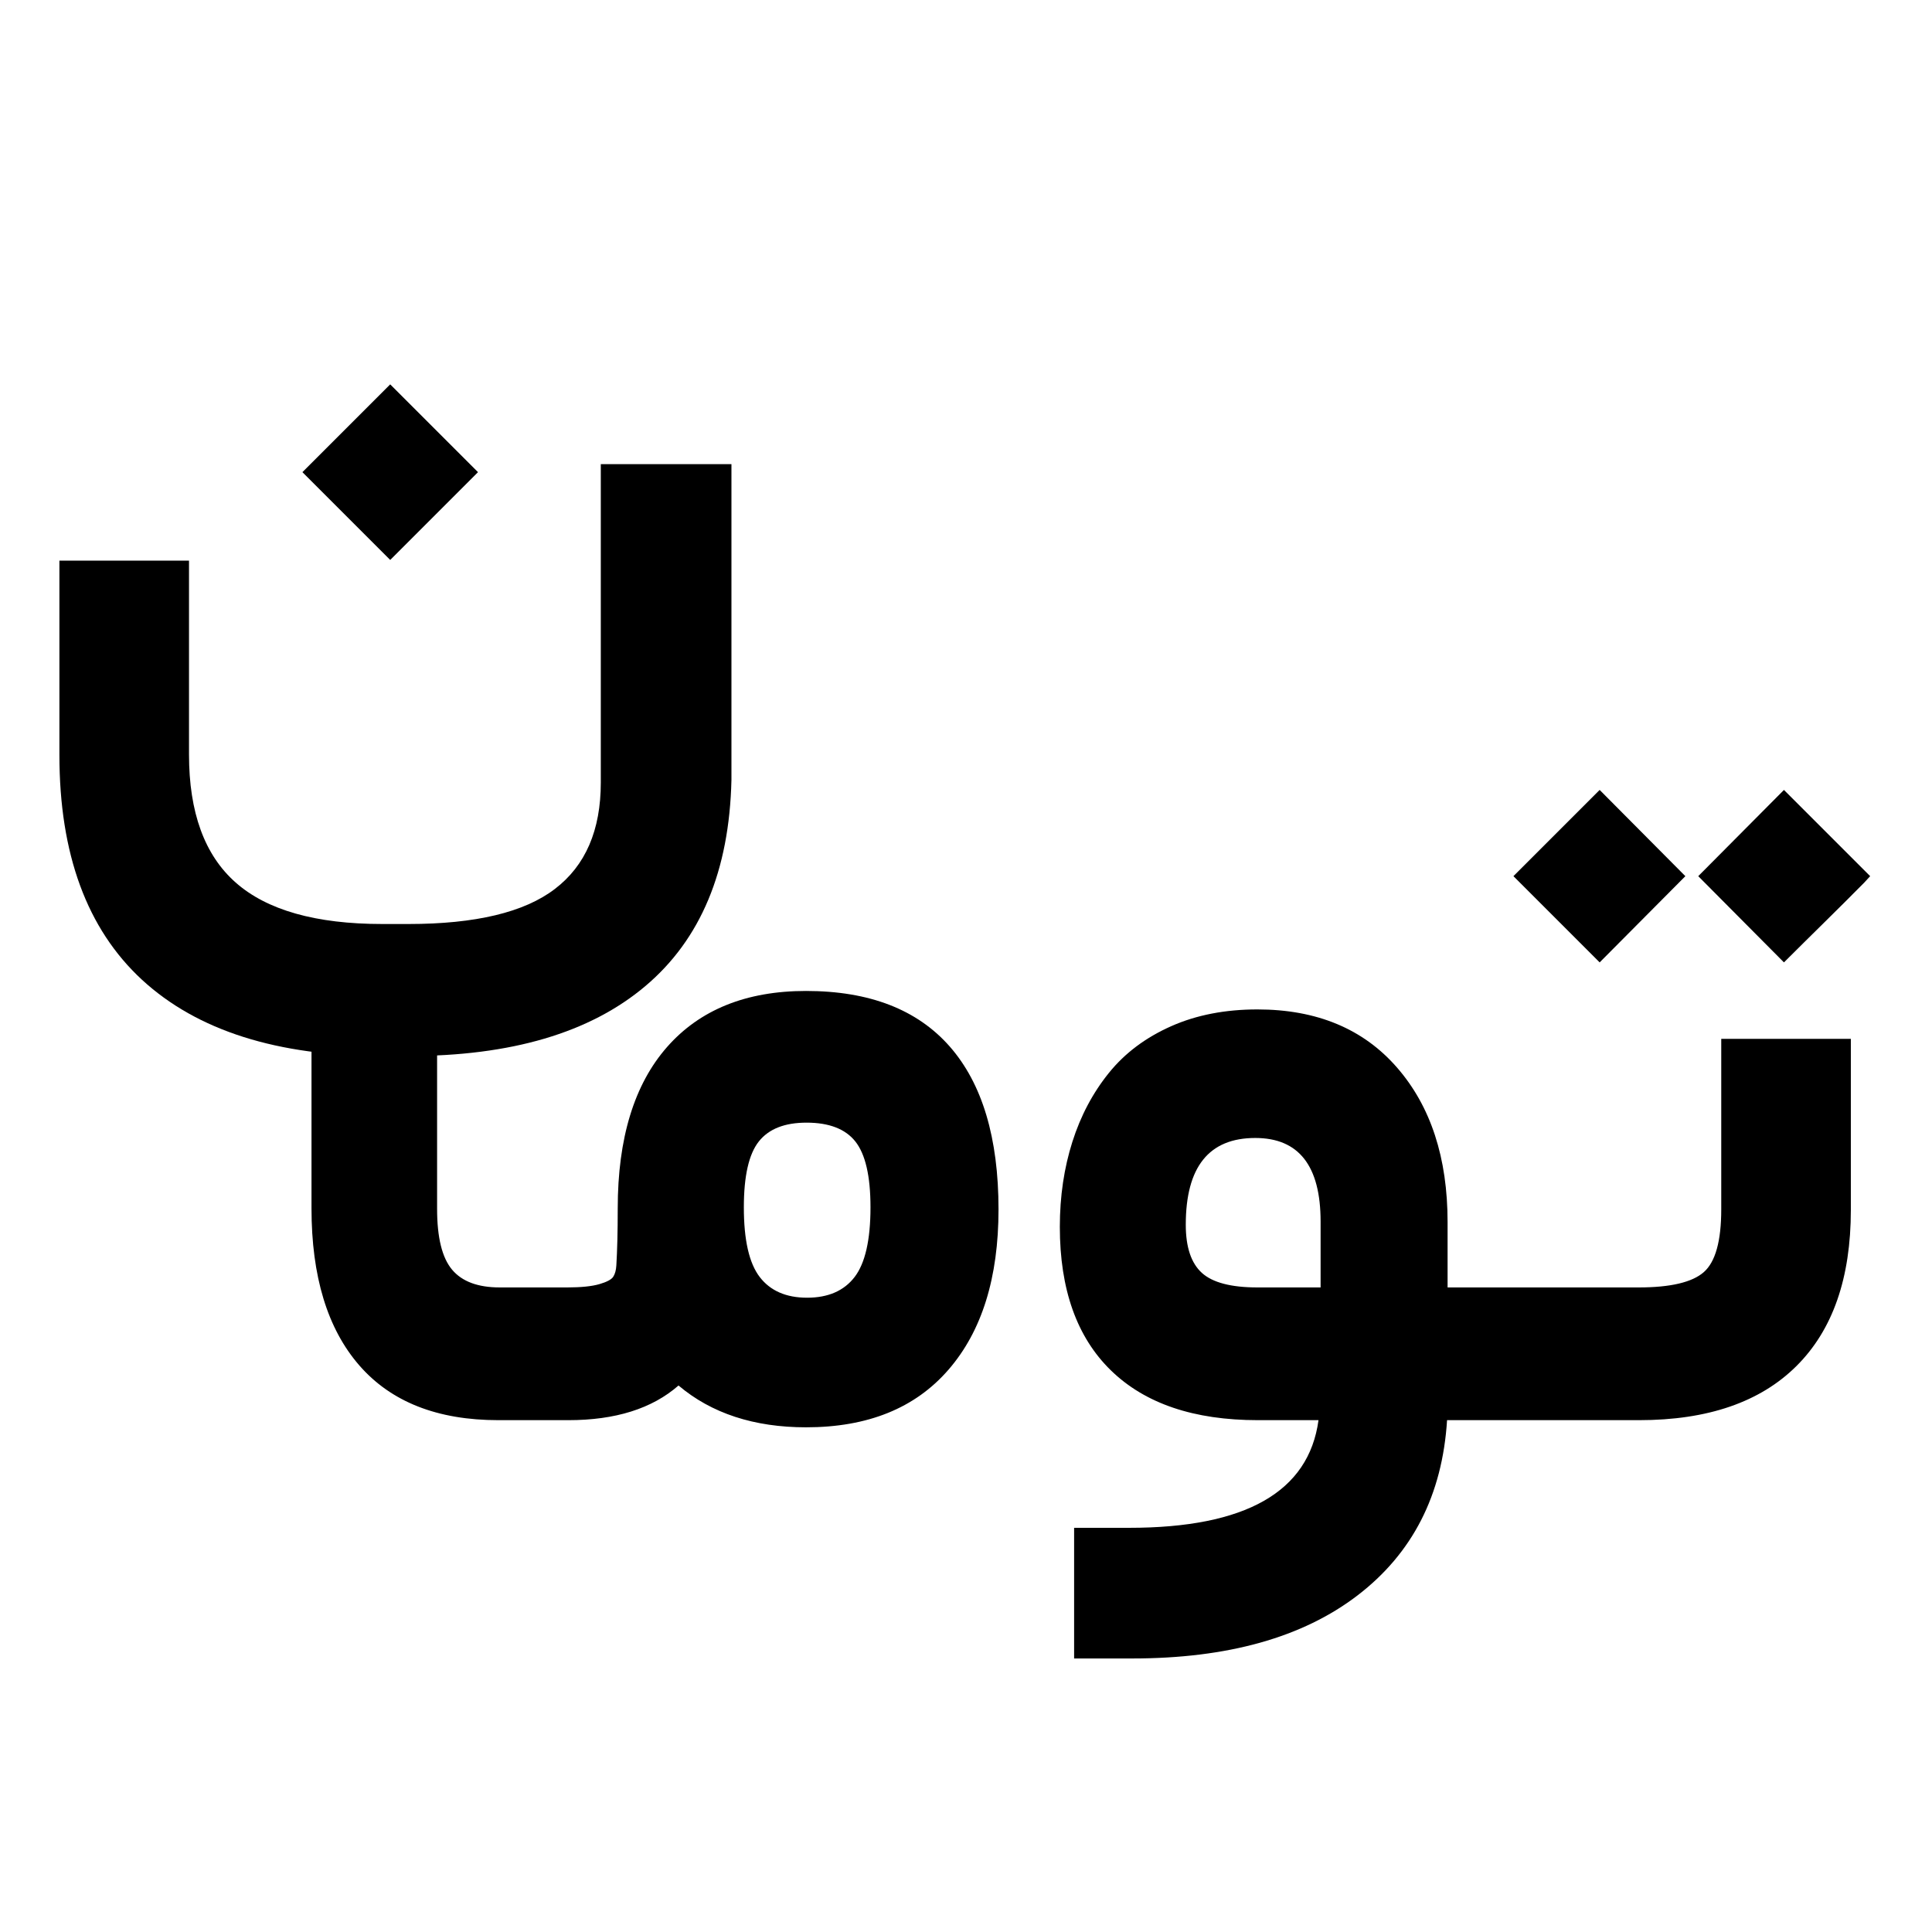
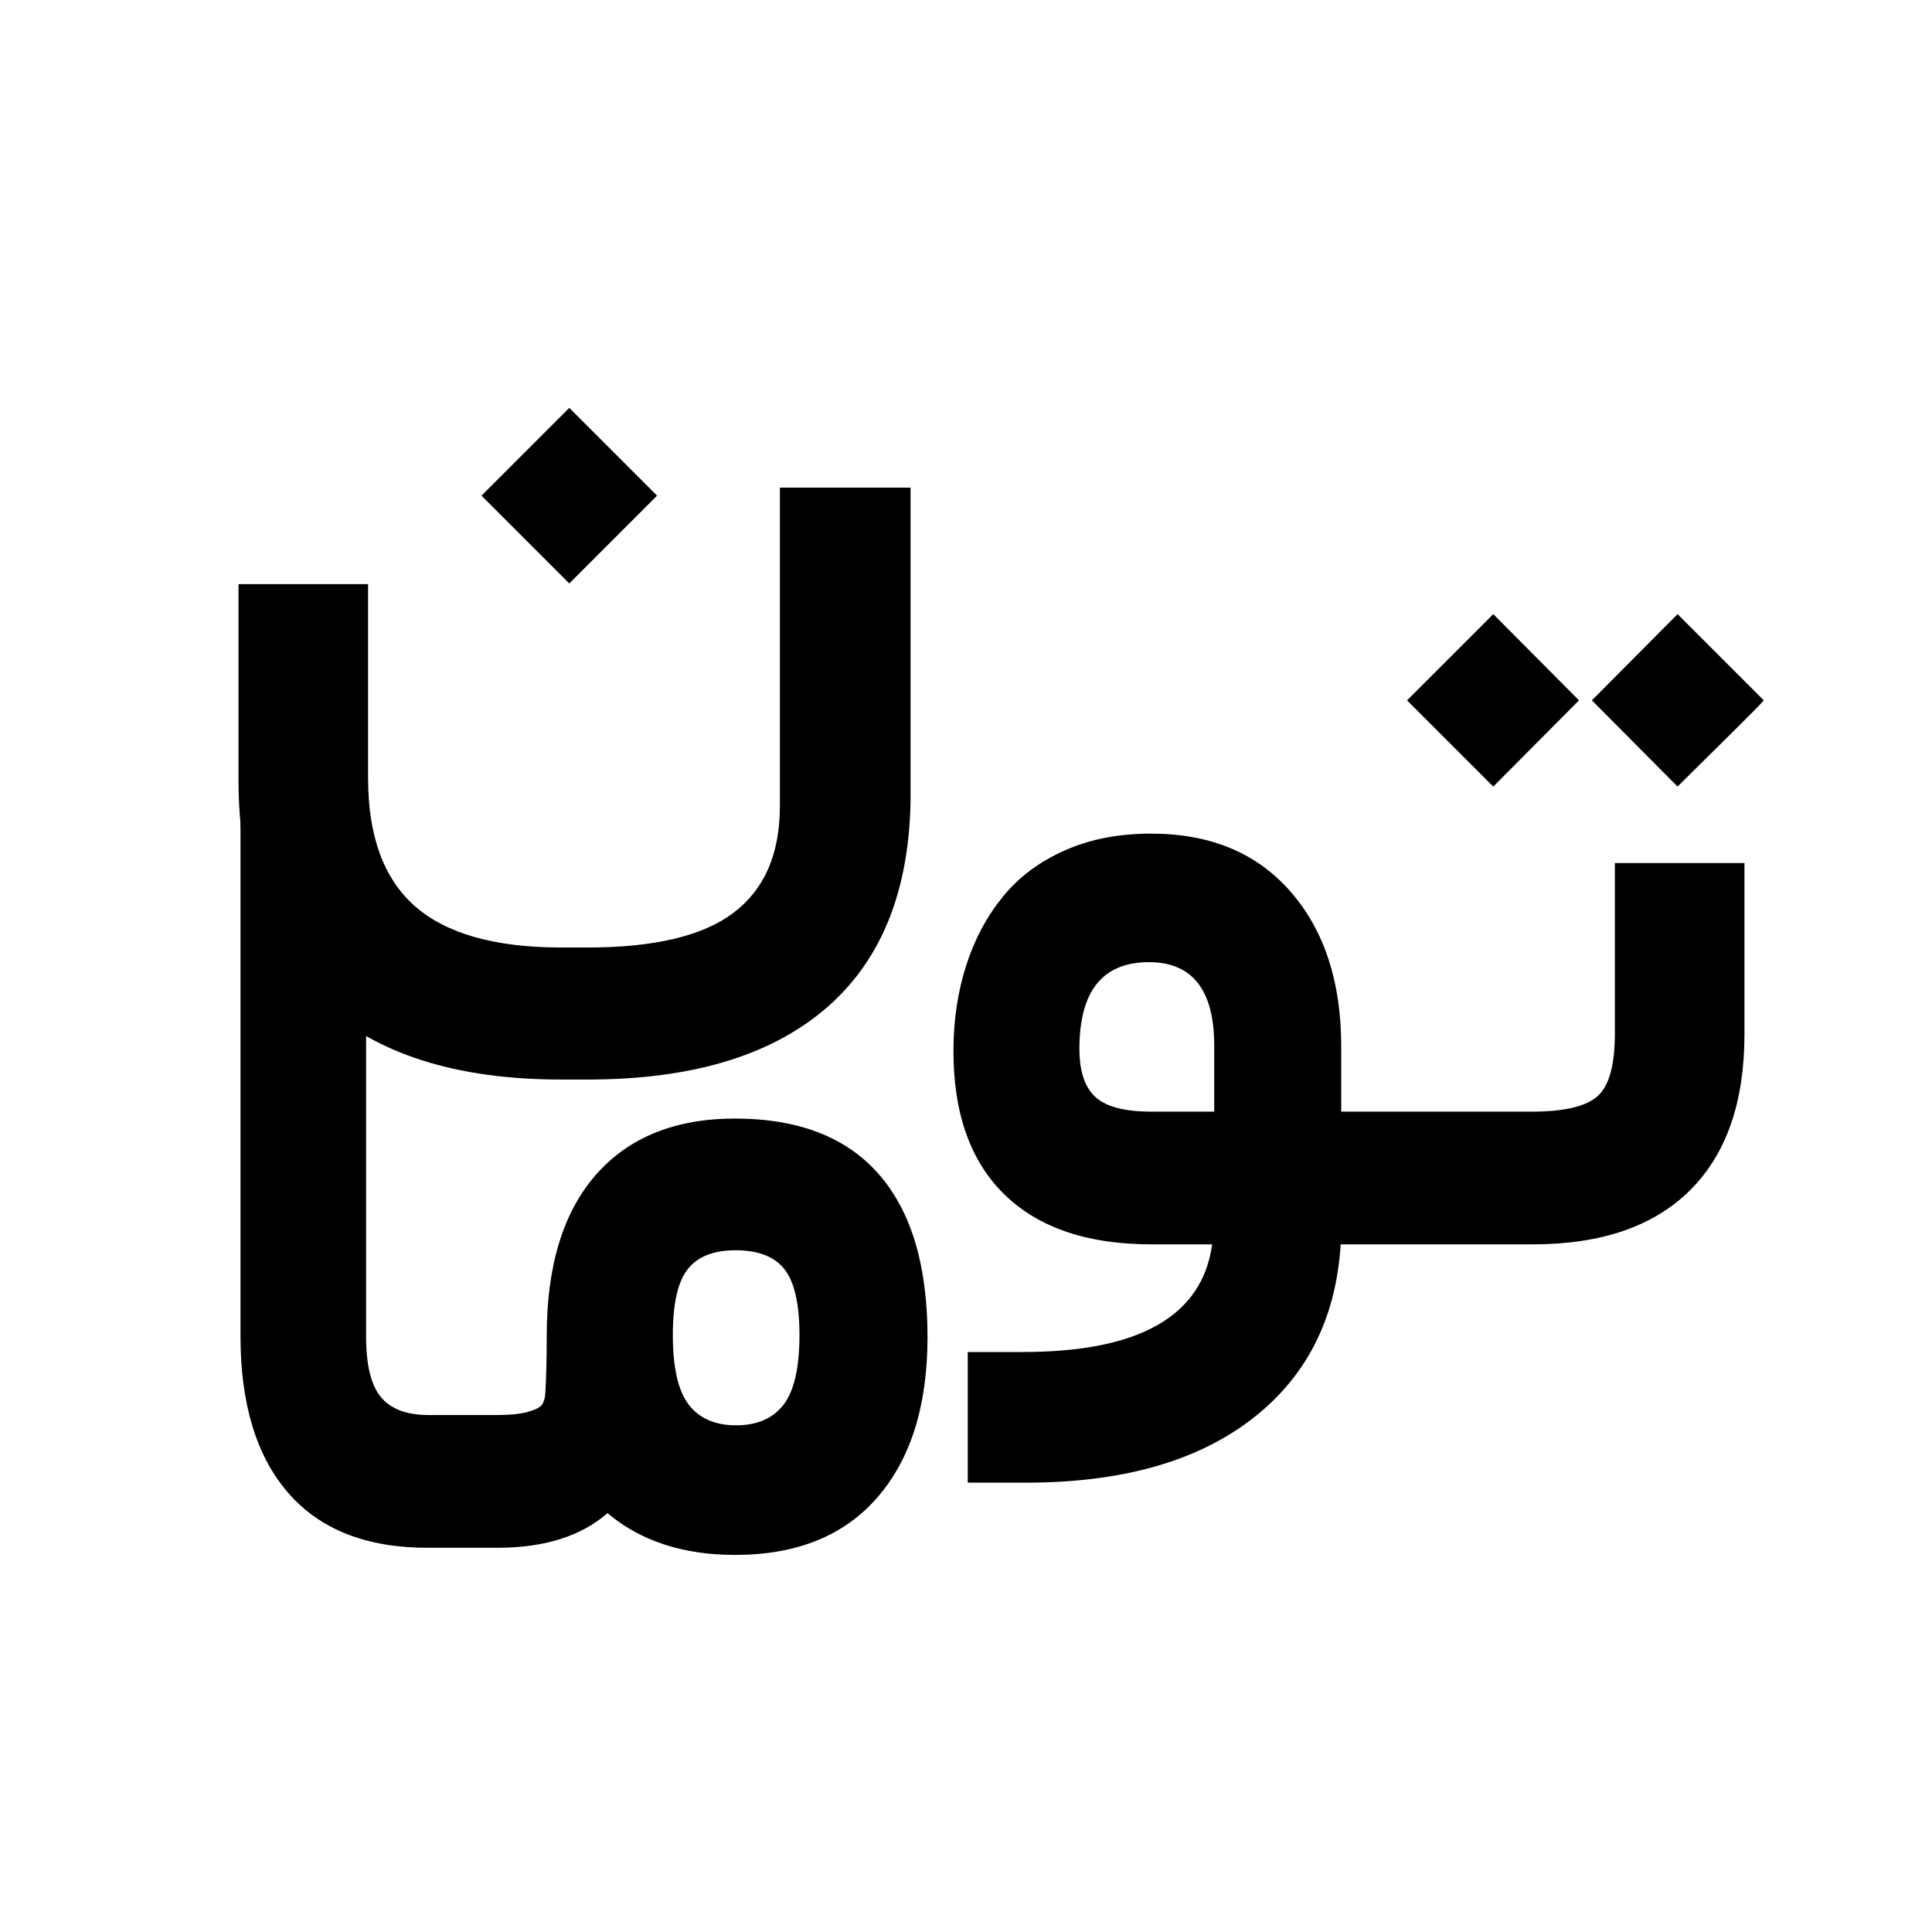
<svg xmlns="http://www.w3.org/2000/svg" xml:space="preserve" width="3000px" height="3000px" version="1.1" style="shape-rendering:geometricPrecision; text-rendering:geometricPrecision; image-rendering:optimizeQuality; fill-rule:evenodd; clip-rule:evenodd" viewBox="0 0 3000 3000">
  <defs>
    <style type="text/css">
   
    .fil0 {fill:black;fill-rule:nonzero}
   
  </style>
  </defs>
  <g id="Layer_x0020_1">
-     <path class="fil0" d="M810.17 2205.23l-36.24 0c-94.67,0 -166.7,-28.34 -216.12,-85.2 -49.3,-56.74 -74.11,-137.95 -74.11,-243.71l0 -352.57 195.02 0 0 353.38c0,44.36 7.7,75.86 23.26,94.4 15.54,18.52 40.3,27.59 74.11,27.59l34.08 0c5.95,0 10.55,11.09 14.34,33.27 3.78,22.18 5.68,43.55 5.68,64.37l0 8.66c0,21.64 -1.76,43.57 -5.14,66 -3.38,22.47 -8.39,33.81 -14.88,33.81zm-9.46 -206.11l80.06 0c21.64,0 38.38,-1.75 50.04,-5.14 11.6,-3.37 18.73,-7.27 21.37,-11.36 2.76,-4.28 4.41,-10 4.87,-17.58 1.42,-23.25 2.16,-52.75 2.16,-88.72 0,-108.74 25.56,-192.44 76.55,-250.47 50.97,-58.01 123.07,-87.1 215.85,-87.1 98.45,0 172.83,28.96 223.15,86.29 50.56,57.62 75.73,142 75.73,252.9 0,106.3 -25.89,189.14 -77.63,248.85 -51.85,59.84 -125.5,89.53 -221.25,89.53 -80.61,0 -146.88,-21.64 -198,-64.92 -41.11,35.98 -98.19,53.83 -171.22,53.83l-81.68 0c-6.22,0 -11.23,-11.34 -14.61,-33.81 -3.38,-22.43 -5.14,-44.36 -5.14,-66l0 -8.66c0,-20.82 2.03,-42.17 5.68,-64.37 3.65,-22.15 8.39,-33.27 14.07,-33.27zm378.95 -16.23c16.31,21.3 40.84,32.19 73.57,32.19 32.73,0 57.43,-10.75 73.84,-32.19 16.31,-21.3 24.62,-57.34 24.62,-108.19 0,-48.42 -7.87,-82.49 -23.54,-102.25 -15.43,-19.46 -40.84,-29.21 -75.73,-29.21 -33.81,0 -58.58,9.62 -74.12,29.21 -15.56,19.63 -23.26,53.83 -23.26,102.25 0,50.85 8.21,86.76 24.62,108.19zm1148.21 222.34l-80.88 0c-7.3,116.31 -53.67,206.77 -139.03,272.11 -85.31,65.3 -201.78,97.92 -349.73,97.92l-58.7 0 -31.65 0 0 -202.87 31.65 0 53.83 0c180.68,0 278.87,-55.72 294.01,-167.16l-94.12 0c-99.54,0 -175.42,-25.83 -228.29,-77.36 -52.89,-51.52 -79.26,-125.77 -79.26,-222.88 0,-47.6 6.66,-91.64 19.48,-131.99 12.87,-40.52 31.77,-76.13 56.8,-107.12 25.01,-30.95 57.32,-54.97 96.83,-72.49 39.19,-17.37 83.85,-25.96 133.62,-25.96 92.24,0 164.59,30.15 216.93,90.34 52.33,60.17 78.44,140.12 78.44,239.92l0 101.43 80.07 0c5.95,0 10.55,11.09 14.33,33.27 3.79,22.18 5.68,43.55 5.68,64.37l0 8.66c0,21.64 -2.02,43.53 -5.41,66 -3.37,22.43 -8.11,33.81 -14.6,33.81zm-486.6 -303.48c0,34.89 8.37,59.78 25.15,74.92 16.49,14.88 45.17,22.45 86.01,22.45l98.19 0 0 -102.24c0,-86.56 -33.81,-129.84 -101.43,-129.84 -71.95,0 -107.92,44.91 -107.92,134.71zm478.75 97.37l224.51 0c49.49,0 83.18,-7.99 101.16,-23.8 17.99,-15.83 27.05,-48.15 27.05,-97.38l0 -232.88 0 -31.92 201.24 0 0 31.92 0 233.7c0,105.75 -28.13,186.36 -84.39,242.35 -56.26,55.99 -137.69,84.12 -244.52,84.12l-225.05 0c-6.21,0 -11.22,-11.34 -14.6,-33.81 -3.38,-22.43 -5.14,-44.36 -5.14,-66l0 -8.66c0,-20.82 2.02,-42.17 5.68,-64.37 3.64,-22.15 8.38,-33.27 14.06,-33.27zm317.01 -638.61l133.08 -133.9 133.89 133.9c-3.25,3.24 -6.23,7 -9.47,10.27 -41.08,41.59 -83.08,82.27 -124.42,123.62l-133.08 -133.89zm-286.98 0l133.89 -133.9 133.08 133.9 -133.08 133.89 -133.89 -133.89z" />
-     <path class="fil0" d="M469.58 733.16l136.32 -136.32 136.33 136.32 -136.33 136.33 -136.32 -136.33zm666.2 19.21l0 458.74c-3.24,141.19 -47.87,247.77 -133.89,320.26 -86.01,72.49 -208.54,108.46 -367.58,108.46l-40.58 0c-163.1,0 -287.52,-39.49 -373.27,-118.47 -85.47,-78.98 -128.21,-195.29 -128.21,-348.93l0 -270.21 0 -31.65 31.65 0 137.95 0 31.64 0 0 31.65 0 269.4c0,89.8 24.08,156.07 72.49,198.81 48.42,42.73 124.16,64.37 227.75,64.37l40.58 0c103.86,0 179.87,-18.12 227.2,-54.37 47.61,-36.24 71.41,-91.15 71.41,-165.26l0 -462.8 0 -31.65 31.65 0 139.57 0 31.64 0 0 31.65z" />
+     <path class="fil0" d="M699.91 2403.38l-36.25 0c-94.66,0 -166.7,-28.34 -216.11,-85.21 -49.31,-56.73 -74.12,-137.94 -74.12,-243.7l0 -879.13 195.02 -1.57 0 881.51c0,44.35 7.7,75.86 23.27,94.4 15.54,18.51 40.3,27.59 74.11,27.59l34.08 0c5.95,0 10.55,11.09 14.33,33.27 3.79,22.18 5.69,43.55 5.69,64.37l0 8.66c0,21.63 -1.77,43.57 -5.14,66 -3.38,22.47 -8.39,33.81 -14.88,33.81zm-9.47 -206.11l80.07 0c21.64,0 38.37,-1.75 50.03,-5.14 11.6,-3.37 18.73,-7.27 21.37,-11.36 2.77,-4.29 4.41,-10.01 4.87,-17.58 1.43,-23.26 2.17,-52.75 2.17,-88.72 0,-108.74 25.55,-192.45 76.54,-250.47 50.98,-58.01 123.08,-87.1 215.85,-87.1 98.46,0 172.83,28.95 223.15,86.29 50.57,57.62 75.74,142 75.74,252.9 0,106.3 -25.89,189.14 -77.63,248.85 -51.86,59.84 -125.51,89.53 -221.26,89.53 -80.6,0 -146.87,-21.64 -197.99,-64.92 -41.12,35.98 -98.19,53.83 -171.22,53.83l-81.69 0c-6.21,0 -11.22,-11.34 -14.6,-33.81 -3.38,-22.43 -5.14,-44.36 -5.14,-66l0 -8.66c0,-20.82 2.03,-42.17 5.68,-64.37 3.64,-22.16 8.38,-33.27 14.06,-33.27zm378.95 -16.23c16.31,21.3 40.85,32.19 73.58,32.19 32.72,0 57.42,-10.76 73.84,-32.19 16.31,-21.3 24.61,-57.34 24.61,-108.2 0,-48.41 -7.86,-82.48 -23.53,-102.24 -15.43,-19.46 -40.84,-29.21 -75.74,-29.21 -33.81,0 -58.57,9.62 -74.11,29.21 -15.57,19.62 -23.26,53.83 -23.26,102.24 0,50.86 8.2,86.77 24.61,108.2z" />
+     <path class="fil0" d="M747.65 769.65l136.32 -136.33 136.33 136.33 -136.33 136.32 -136.32 -136.32zm666.21 19.2l0 458.75c-3.25,141.19 -47.88,247.76 -133.89,320.25 -86.02,72.49 -208.55,108.46 -367.59,108.46l-40.58 0c-163.1,0 -287.52,-39.48 -373.27,-118.47 -85.47,-78.98 -128.21,-195.29 -128.21,-348.92l0 -270.22 0 -31.65 31.65 0 137.95 0 31.64 0 0 31.65 0 269.41c0,89.8 24.08,156.06 72.49,198.8 48.42,42.74 124.16,64.38 227.75,64.38l40.58 0c103.86,0 179.87,-18.13 227.2,-54.37 47.61,-36.24 71.41,-91.15 71.41,-165.27l0 -462.8 0 -31.64 31.65 0 139.57 0 31.65 0 0 31.64z" />
+     <path class="fil0" d="M2162.69 1932.24l-80.88 0c-7.3,116.31 -53.67,206.77 -139.03,272.1 -85.31,65.31 -201.78,97.92 -349.73,97.92l-58.7 0 -31.65 0 0 -202.86 31.65 0 53.83 0c180.68,0 278.87,-55.72 294.02,-167.16l-94.13 0c-99.54,0 -175.42,-25.84 -228.29,-77.36 -52.88,-51.53 -79.26,-125.78 -79.26,-222.88 0,-47.61 6.66,-91.65 19.48,-132 12.87,-40.52 31.77,-76.13 56.8,-107.11 25.01,-30.95 57.32,-54.98 96.83,-72.49 39.2,-17.37 83.86,-25.97 133.62,-25.97 92.24,0 164.59,30.16 216.93,90.34 52.33,60.17 78.44,140.12 78.44,239.92l0 101.44 80.07 0c5.95,0 10.55,11.09 14.33,33.26 3.79,22.18 5.68,43.56 5.68,64.38l0 8.66c0,21.63 -2.02,43.53 -5.4,65.99 -3.38,22.43 -8.12,33.82 -14.61,33.82zm-486.6 -303.49c0,34.89 8.38,59.79 25.15,74.93 16.49,14.88 45.17,22.45 86.01,22.45l98.19 0 0 -102.25c0,-86.55 -33.81,-129.83 -101.43,-129.83 -71.95,0 -107.92,44.9 -107.92,134.7zm478.75 97.38l224.51 0c49.49,0 83.18,-8 101.16,-23.81 17.99,-15.83 27.05,-48.14 27.05,-97.37l0 -232.89 0 -31.92 201.24 0 0 31.92 0 233.7c0,105.76 -28.13,186.37 -84.39,242.36 -56.26,55.98 -137.69,84.12 -244.52,84.12l-225.05 0c-6.21,0 -11.22,-11.35 -14.6,-33.82 -3.38,-22.42 -5.14,-44.35 -5.14,-65.99l0 -8.66c0,-20.83 2.03,-42.17 5.68,-64.38 3.64,-22.15 8.38,-33.26 14.06,-33.26zm317.01 -638.62l133.08 -133.89 133.89 133.89c-3.24,3.25 -6.23,7 -9.46,10.28 -41.09,41.59 -83.09,82.27 -124.43,123.61l-133.08 -133.89zm-286.98 0l133.89 -133.89 133.08 133.89 -133.08 133.89 -133.89 -133.89z" />
  </g>
</svg>
